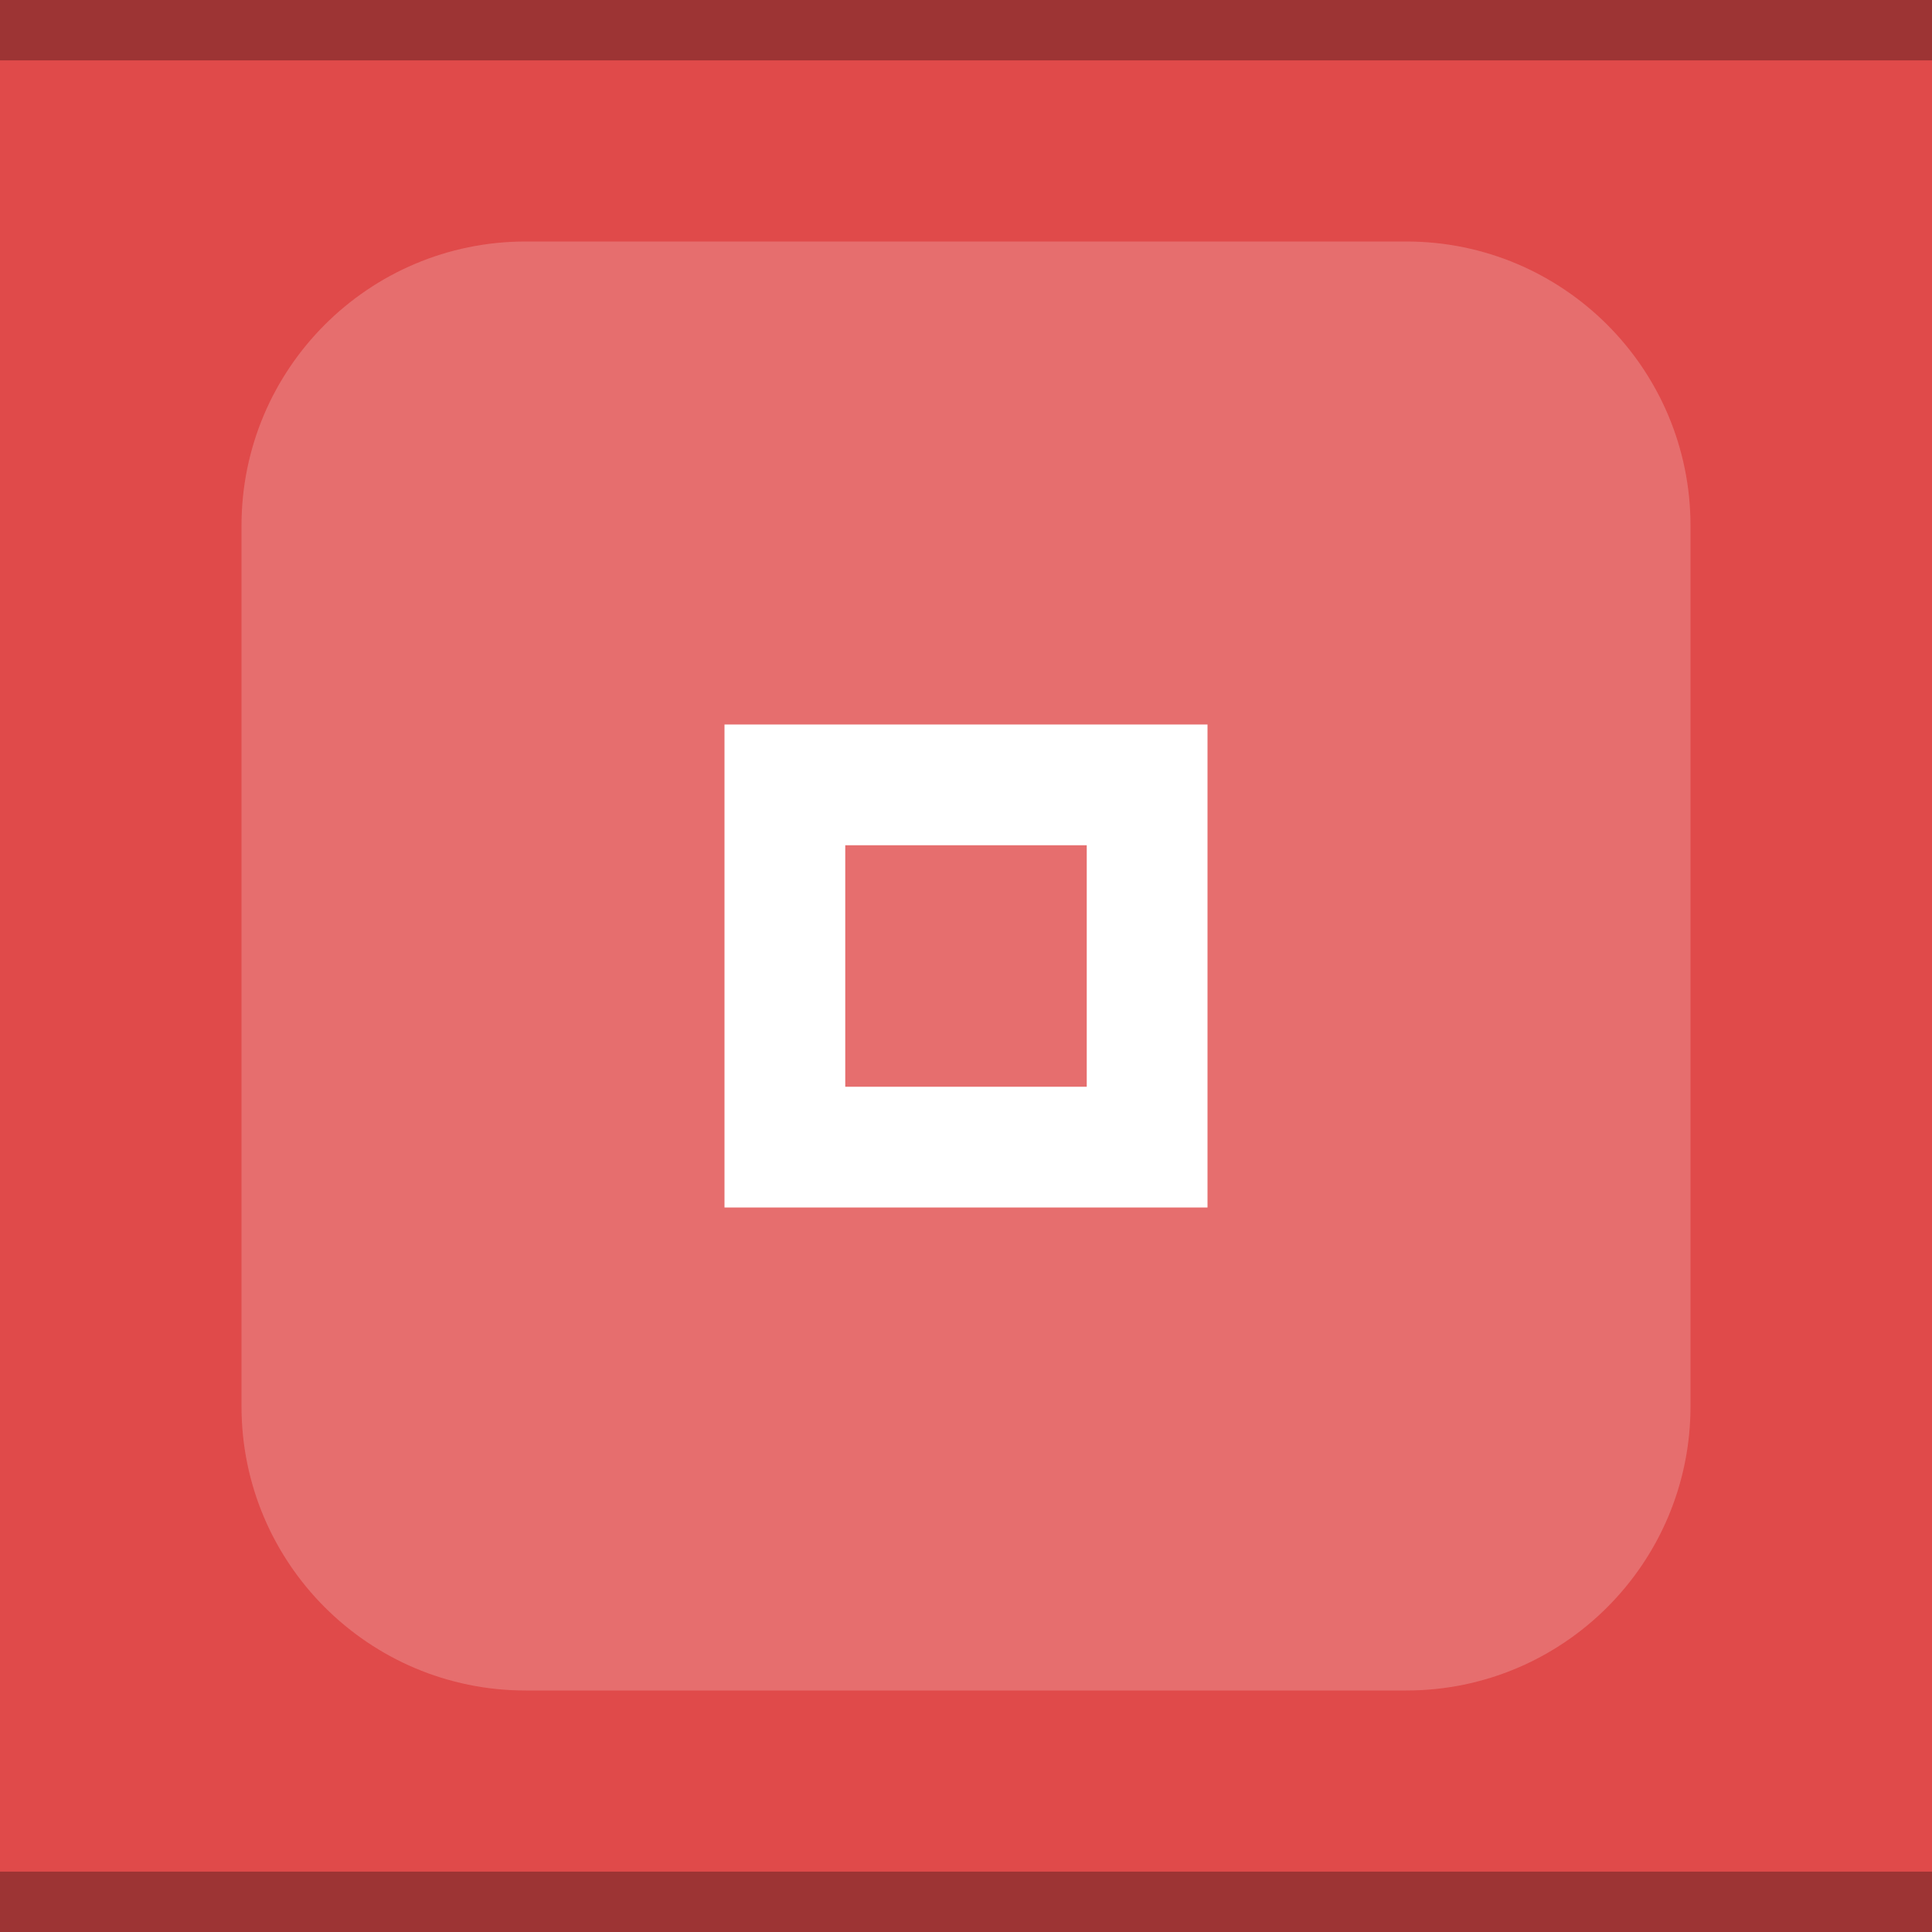
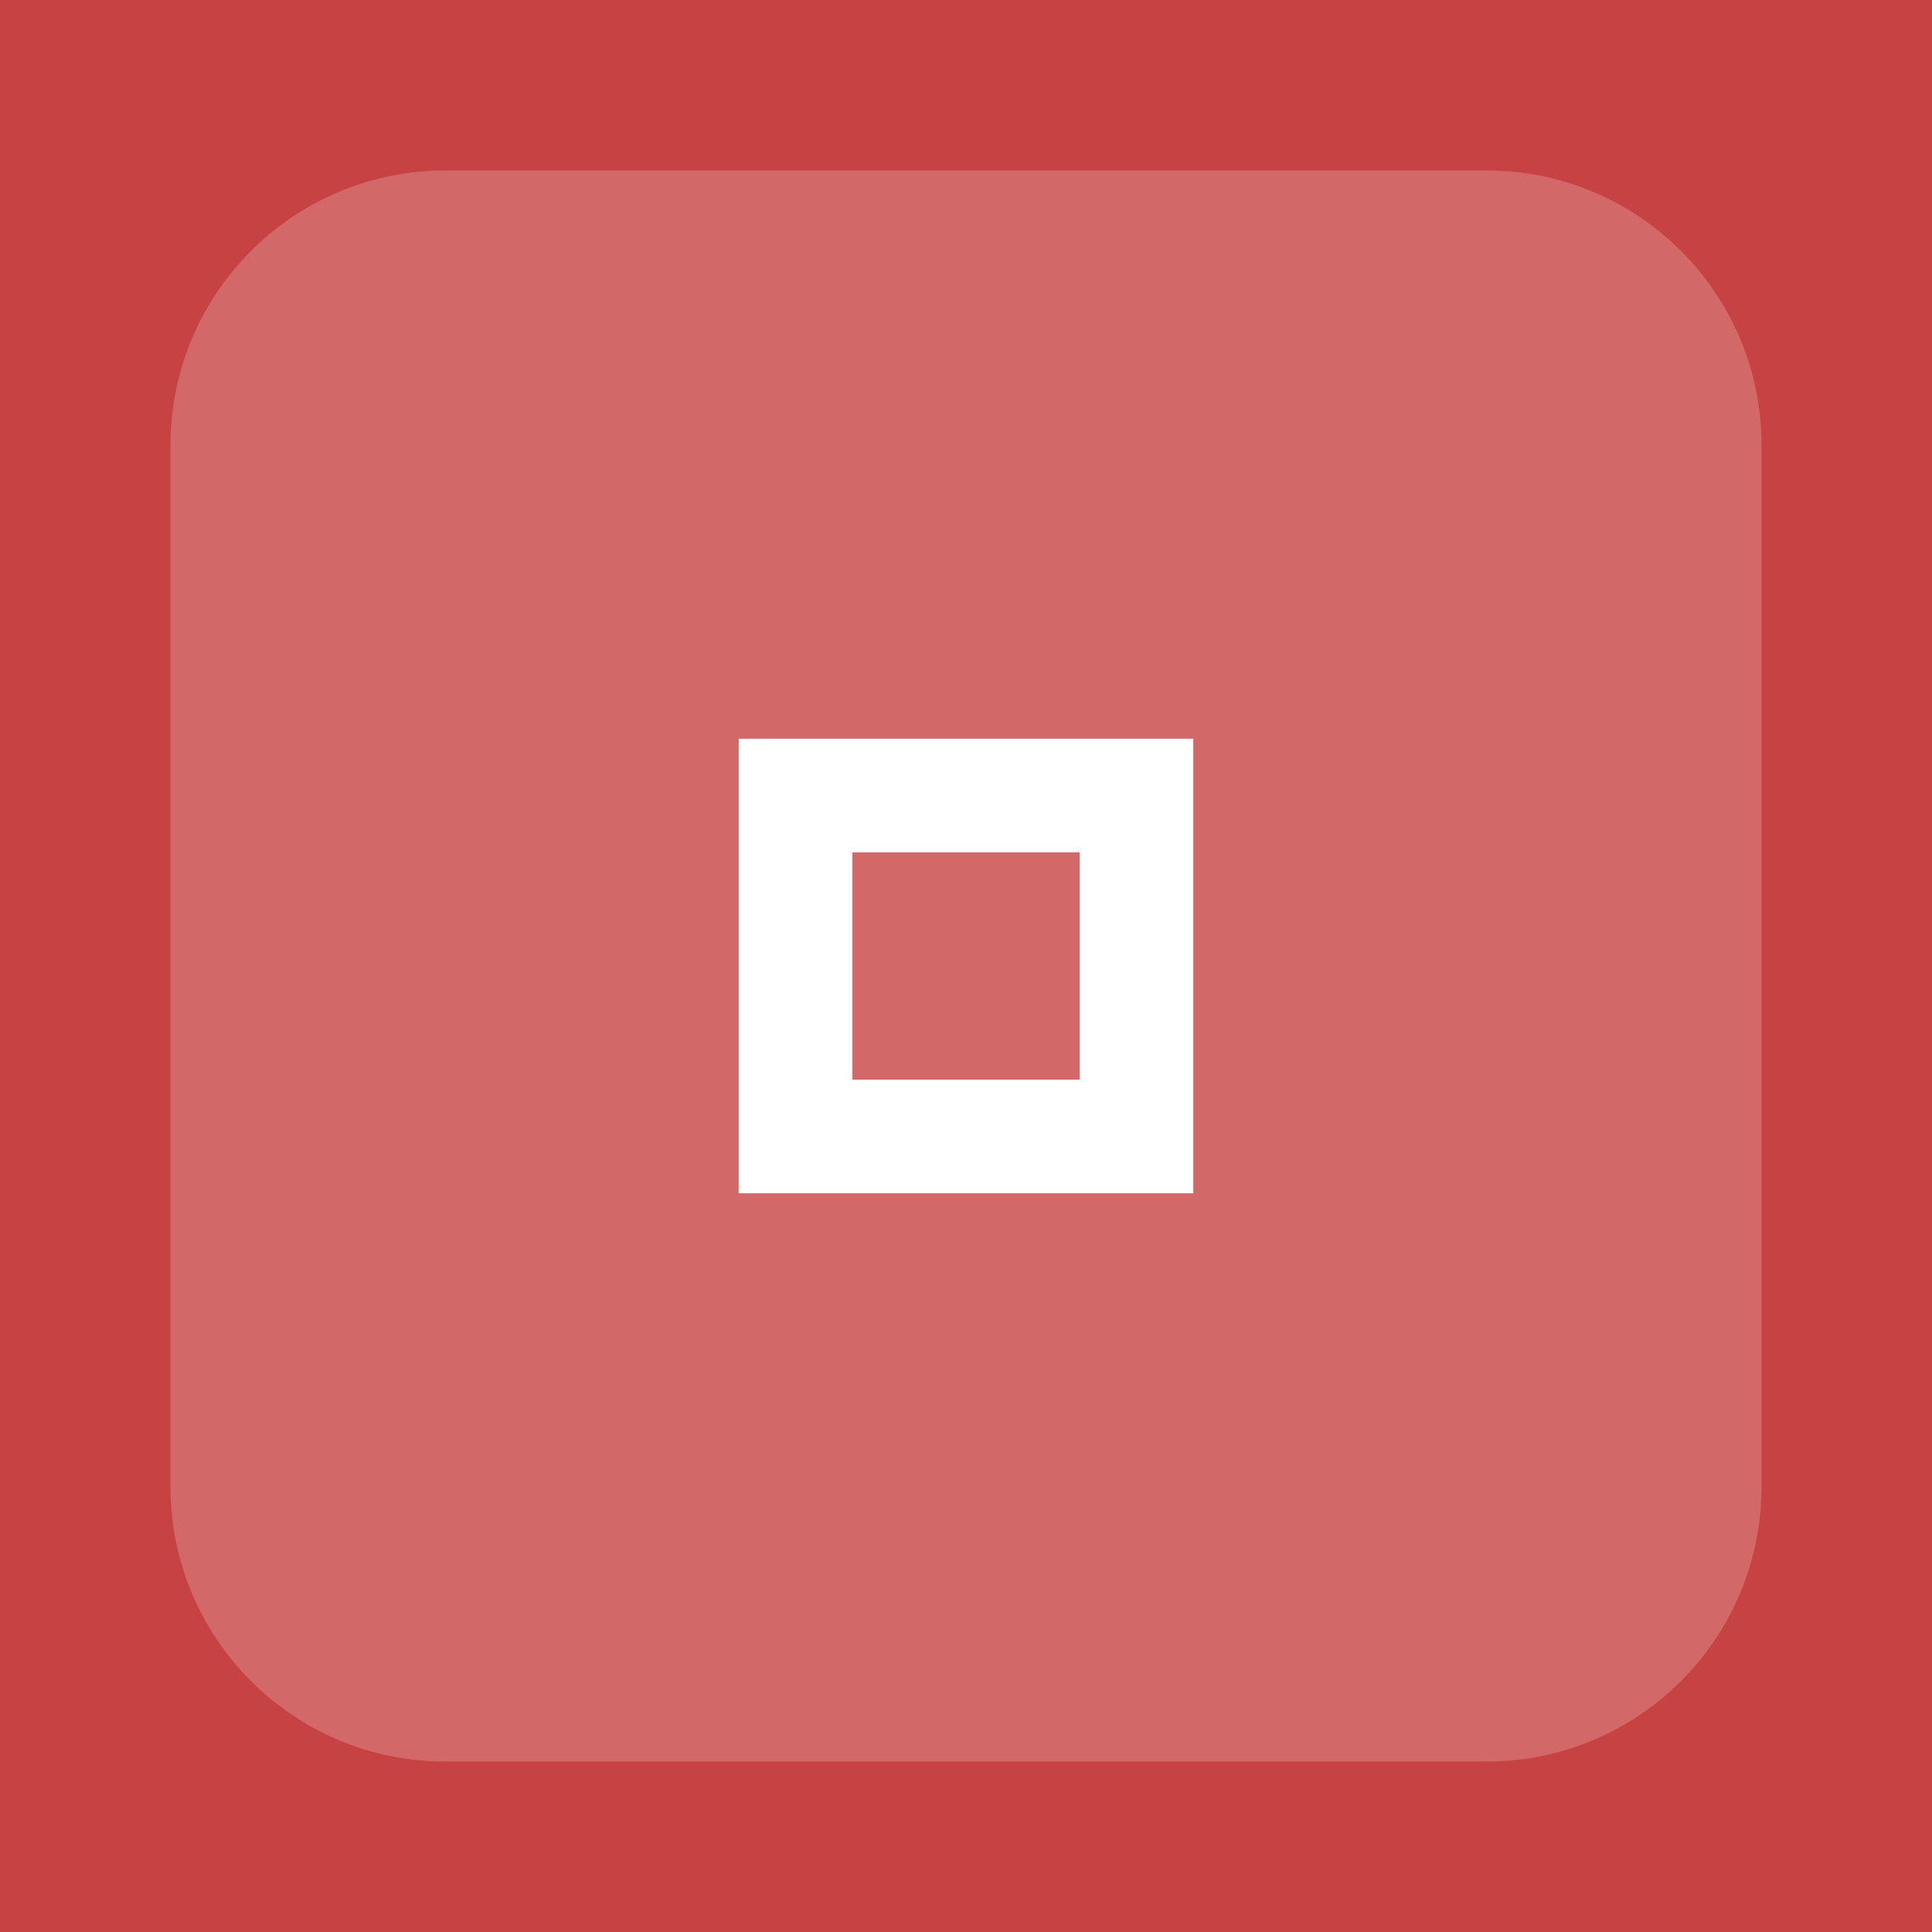
- <svg xmlns="http://www.w3.org/2000/svg" id="svg12" version="1.1" viewBox="0 0 32 32" height="32" width="32">
+ <svg xmlns="http://www.w3.org/2000/svg" id="svg12" version="1.1" viewBox="0 0 34 34" height="34" width="34">
  <defs id="defs16" />
-   <rect style="fill:#e04a4a;fill-opacity:1" id="rect2" fill="#E0E0E0" height="32" width="32" />
-   <path id="path8" d="m 12,12 v 8 h 8 v -8 z m 2,2 h 4 v 4 h -4 z" style="fill:#ffffff;fill-opacity:1" />
-   <rect width="32" height="1" fill="#FFFFFF" fill-opacity="0.4" id="rect166" style="opacity:0.3;fill:#000000;fill-opacity:1" x="0" y="0" />
-   <rect width="32" height="1" fill="#FFFFFF" fill-opacity="0.4" id="rect166-3" style="opacity:0.3;fill:#000000;fill-opacity:1" x="0" y="31" />
-   <rect ry="4.708" rx="4.708" y="4" x="4" width="24" height="24" fill="#E0E0E0" id="rect2-6-1" style="opacity:0.2;fill:#ffffff;fill-opacity:1;stroke-width:0.75" />
+   <rect style="fill:#c74242;fill-opacity:1;stroke-width:1.125" id="rect2" fill="#E0E0E0" height="36" width="36" x="-1" y="-1" />
+   <path id="path8-3" d="m 13,13 v 8 h 8 v -8 z m 2,2 h 4 v 4 h -4 z" style="fill:#ffffff" />
+   <rect style="opacity:0.2;fill:#ffffff;fill-opacity:1;stroke-width:0.875" id="rect2-3" fill="#E0E0E0" height="28" width="28" x="3" y="3" rx="4.836" ry="4.836" />
</svg>
